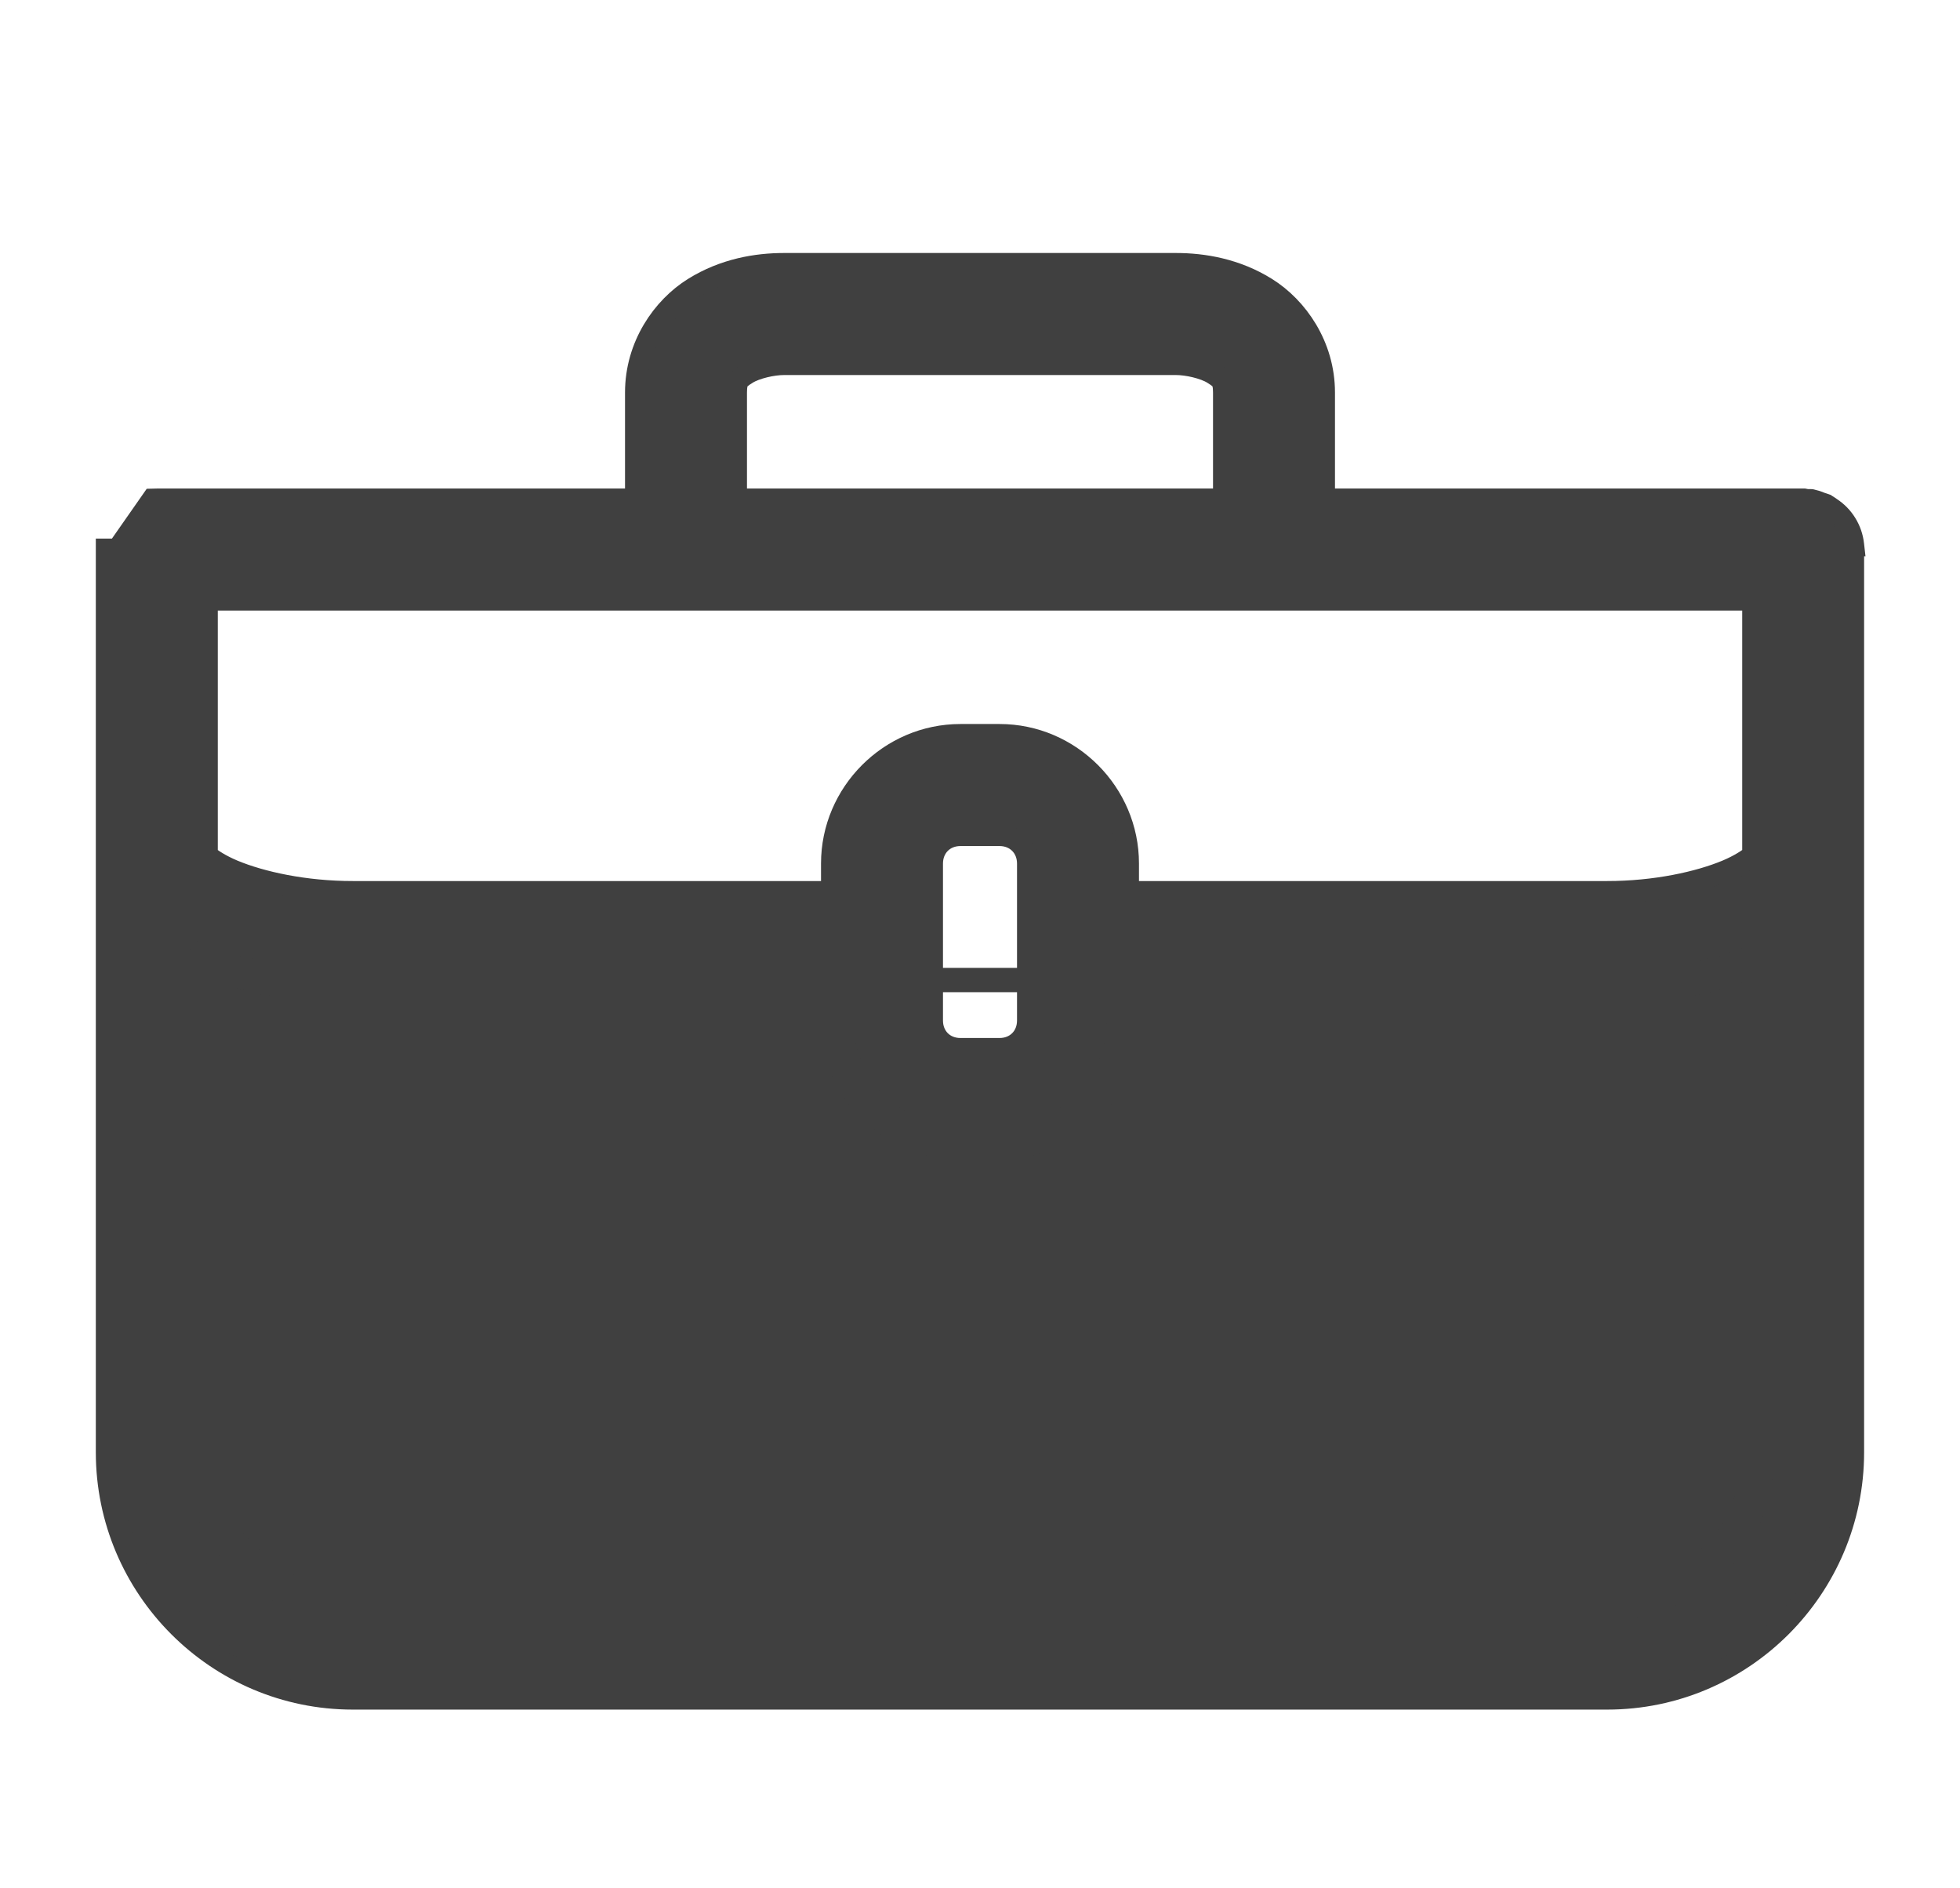
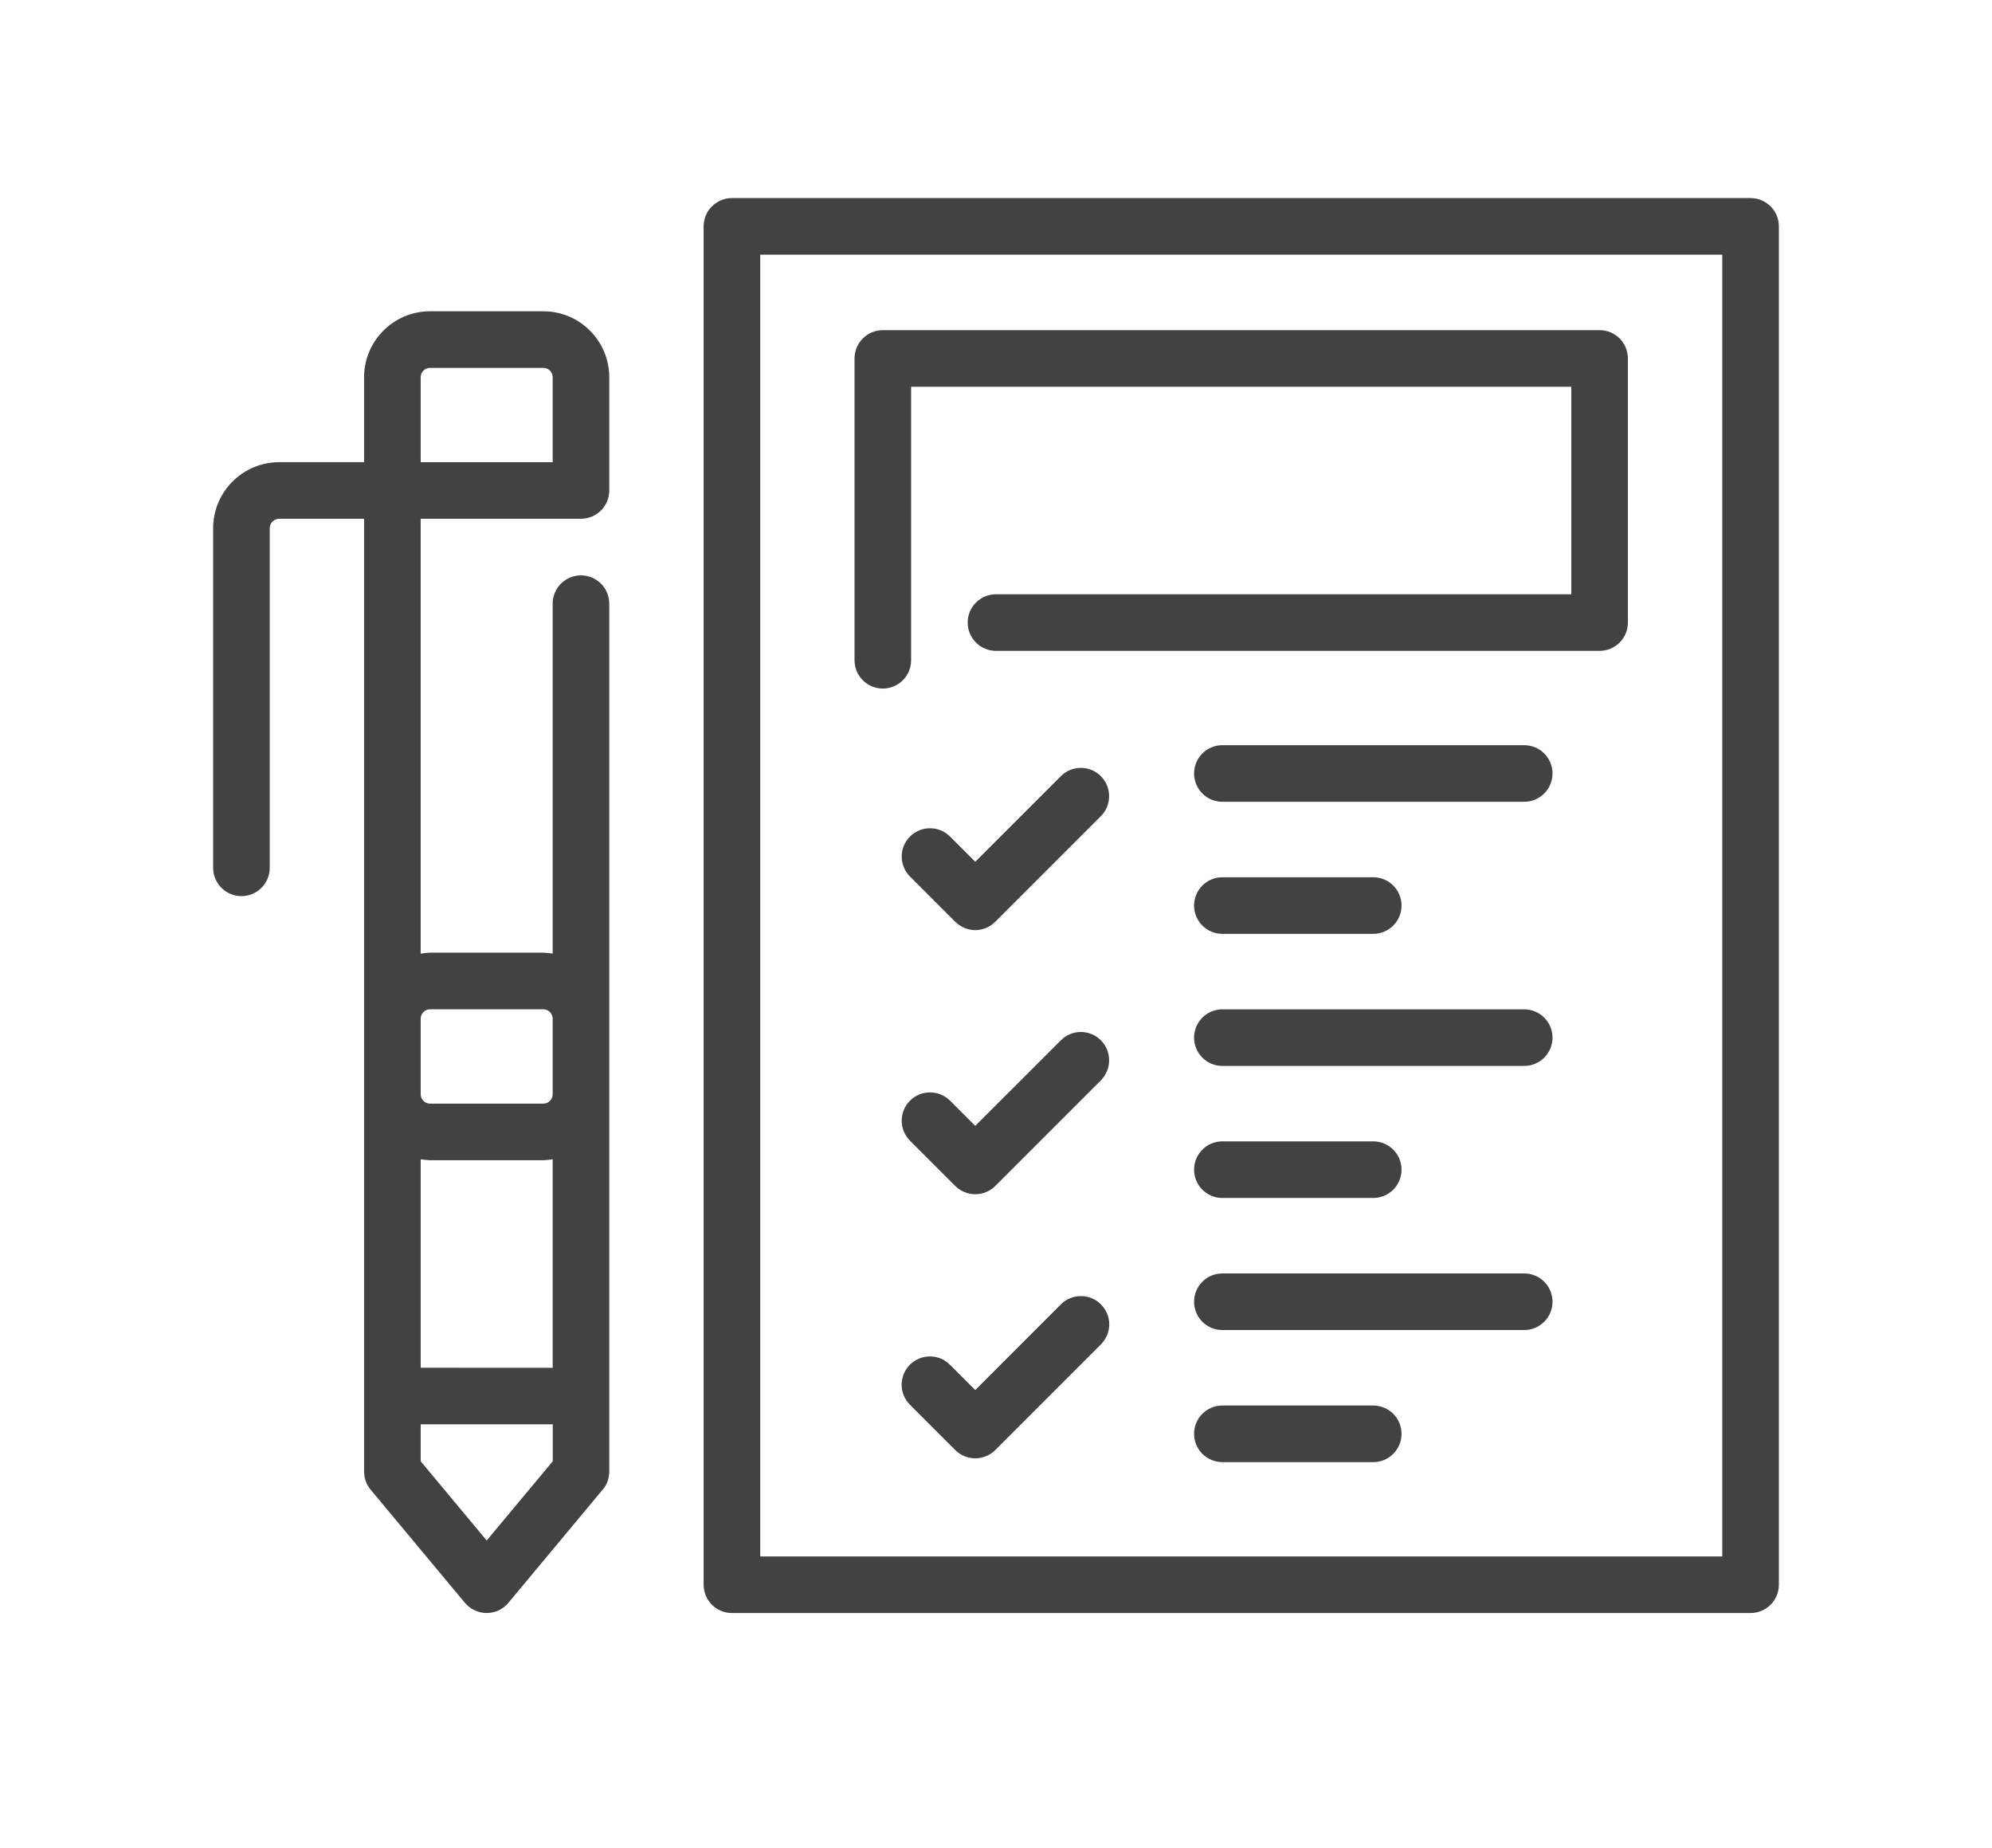
- <svg xmlns="http://www.w3.org/2000/svg" width="27" height="26" viewBox="0 0 27 26" fill="none">
-   <path d="M15.54 13.667V13.517H22.14C22.903 13.517 23.595 13.384 24.15 13.171V13.332M15.54 13.667H15.39V14.057C15.39 14.947 14.658 15.679 13.77 15.679H13.23C12.342 15.679 11.61 14.947 11.61 14.057V13.667H11.46M15.54 13.667H22.14C22.895 13.667 23.585 13.54 24.15 13.332M15.54 13.667V14.057C15.54 15.029 14.741 15.829 13.77 15.829H13.23C12.259 15.829 11.46 15.029 11.46 14.057V13.667M11.46 13.667V13.517H4.86C4.097 13.517 3.405 13.384 2.85 13.171V13.332M11.46 13.667H4.86C4.105 13.667 3.414 13.54 2.85 13.332M2.85 13.332C2.799 13.313 2.749 13.293 2.7 13.273V20.005C2.7 21.212 3.654 22.168 4.86 22.168H22.14C23.346 22.168 24.3 21.212 24.3 20.005V13.273C24.251 13.293 24.201 13.313 24.15 13.332M2.85 13.332V20.005C2.85 21.13 3.737 22.018 4.86 22.018H22.14C23.262 22.018 24.15 21.13 24.15 20.005V13.332M2.102 6.879L2.102 6.879L1.62 7.569H1.47V7.57V11.895V20.005C1.47 21.875 2.991 23.399 4.86 23.399H22.14C24.008 23.399 25.529 21.875 25.529 20.005V11.895V7.573C25.53 7.552 25.53 7.532 25.529 7.512L25.53 7.512L25.529 7.503C25.518 7.4 25.484 7.301 25.43 7.214C25.377 7.127 25.305 7.054 25.221 6.999C25.201 6.984 25.181 6.971 25.16 6.959L25.15 6.952L25.139 6.948C25.121 6.941 25.103 6.935 25.085 6.93C25.046 6.913 25.006 6.9 24.965 6.891L24.953 6.888L24.939 6.887C24.925 6.887 24.91 6.886 24.896 6.887C24.885 6.884 24.874 6.882 24.863 6.881L24.851 6.879H24.84H18.24V5.407C18.24 4.761 17.868 4.235 17.444 3.97C17.026 3.709 16.577 3.635 16.2 3.635L10.8 3.635C10.423 3.635 9.974 3.709 9.556 3.97C9.131 4.235 8.76 4.761 8.76 5.407V6.879H2.163C2.143 6.878 2.123 6.878 2.102 6.879ZM10.8 5.016H16.2C16.357 5.016 16.587 5.068 16.711 5.145C16.786 5.192 16.815 5.218 16.831 5.244C16.845 5.267 16.86 5.307 16.86 5.407V6.879H10.14V5.407C10.14 5.307 10.155 5.267 10.169 5.244C10.185 5.218 10.213 5.192 10.289 5.145C10.413 5.068 10.643 5.016 10.8 5.016ZM2.85 8.26H9.408H24.15V11.782C24.093 11.832 23.969 11.916 23.786 11.993C23.402 12.153 22.804 12.286 22.14 12.286H15.54V11.895C15.54 10.923 14.741 10.123 13.77 10.123H13.23C12.259 10.123 11.46 10.923 11.46 11.895V12.286H4.86C4.195 12.286 3.597 12.153 3.213 11.993C3.03 11.916 2.906 11.832 2.85 11.782V8.26ZM13.23 11.504H13.77C13.995 11.504 14.16 11.669 14.16 11.895V14.057C14.16 14.284 13.995 14.448 13.77 14.448H13.23C13.004 14.448 12.84 14.284 12.84 14.057V11.895C12.84 11.669 13.004 11.504 13.23 11.504Z" fill="#404040" stroke="#404040" stroke-width="0.3" />
+ <svg xmlns="http://www.w3.org/2000/svg" width="110" height="102" viewBox="0 0 110 102" fill="none">
+   <path d="M84.168 55.73H67.5C66.637 55.73 65.938 56.429 65.938 57.292C65.938 58.156 66.637 58.855 67.5 58.855H84.168C85.031 58.855 85.731 58.156 85.731 57.292C85.731 56.429 85.031 55.73 84.168 55.73Z" fill="#424242" />
+   <path d="M84.168 41.145H67.5C66.637 41.145 65.938 41.844 65.938 42.708C65.938 43.571 66.637 44.27 67.5 44.27H84.168C85.031 44.27 85.731 43.571 85.731 42.708C85.731 41.844 85.031 41.145 84.168 41.145Z" fill="#424242" />
+   <path d="M67.5 66.145H75.832C76.695 66.145 77.394 65.446 77.394 64.582C77.394 63.719 76.695 63.02 75.832 63.02H67.5C66.637 63.02 65.938 63.719 65.938 64.582C65.938 65.446 66.637 66.145 67.5 66.145Z" fill="#424242" />
+   <path d="M67.5 51.562H75.832C76.695 51.562 77.394 50.863 77.394 49.999C77.394 49.136 76.695 48.437 75.832 48.437H67.5C66.637 48.437 65.938 49.136 65.938 49.999C65.938 50.863 66.637 51.562 67.5 51.562Z" fill="#424242" />
+   <path d="M58.582 57.438L53.855 62.164L52.461 60.77H52.457C51.848 60.164 50.859 60.164 50.25 60.774C49.641 61.383 49.641 62.372 50.25 62.981L52.75 65.481C53.043 65.774 53.441 65.938 53.855 65.938C54.27 65.938 54.668 65.774 54.961 65.481L60.793 59.649C61.398 59.036 61.398 58.047 60.789 57.438C60.18 56.829 59.191 56.828 58.582 57.438Z" fill="#424242" />
+   <path d="M84.168 70.312H67.5C66.637 70.312 65.938 71.011 65.938 71.874C65.938 72.738 66.637 73.437 67.5 73.437H84.168C85.031 73.437 85.731 72.738 85.731 71.874C85.731 71.011 85.031 70.312 84.168 70.312Z" fill="#424242" />
+   <path d="M75.832 77.605H67.5C66.637 77.605 65.938 78.304 65.938 79.168C65.938 80.031 66.637 80.73 67.5 80.73H75.832C76.695 80.73 77.394 80.031 77.394 79.168C77.394 78.304 76.695 77.605 75.832 77.605Z" fill="#424242" />
+   <path d="M58.582 72.02L53.855 76.751L52.461 75.356H52.457C52.168 75.059 51.77 74.895 51.355 74.895C50.938 74.895 50.539 75.059 50.246 75.352C49.953 75.645 49.789 76.043 49.789 76.458C49.789 76.872 49.957 77.27 50.25 77.563L52.75 80.063C53.043 80.356 53.441 80.52 53.855 80.52C54.27 80.52 54.668 80.356 54.961 80.063L60.793 74.231C61.086 73.938 61.25 73.54 61.254 73.126C61.254 72.712 61.086 72.313 60.793 72.02C60.5 71.727 60.102 71.559 59.688 71.563C59.273 71.563 58.875 71.727 58.582 72.02Z" fill="#424242" />
+   <path d="M58.582 42.855L53.855 47.581L52.461 46.187H52.457C51.848 45.578 50.859 45.581 50.25 46.191C49.641 46.796 49.641 47.785 50.25 48.398L52.75 50.898V50.894C53.043 51.187 53.441 51.355 53.855 51.355C54.27 51.355 54.668 51.187 54.961 50.894L60.793 45.062C61.398 44.453 61.398 43.464 60.789 42.855C60.18 42.246 59.191 42.245 58.582 42.855Z" fill="#424242" />
+   <path d="M13.332 49.48C14.195 49.48 14.895 48.781 14.895 47.917V29.168C14.895 28.878 15.129 28.644 15.418 28.644H20.105V81.249C20.105 81.616 20.23 81.968 20.465 82.249L25.672 88.499H25.676C25.973 88.855 26.41 89.061 26.875 89.061C27.34 89.061 27.777 88.855 28.074 88.499L33.281 82.249H33.285C33.519 81.968 33.644 81.616 33.644 81.249V33.331C33.644 32.468 32.945 31.768 32.082 31.768C31.219 31.768 30.519 32.468 30.519 33.331V52.655C30.348 52.624 30.176 52.608 30 52.6H23.75C23.574 52.608 23.402 52.624 23.23 52.655V28.643H32.082C32.945 28.643 33.644 27.944 33.644 27.081V20.831C33.644 18.819 32.012 17.186 30 17.186H23.75C21.738 17.186 20.105 18.819 20.105 20.831V25.518H15.418C13.402 25.522 11.773 27.151 11.77 29.166V47.916C11.77 48.78 12.469 49.479 13.332 49.479L13.332 49.48ZM30.52 75.523L23.231 75.519V64.007C23.403 64.038 23.575 64.054 23.75 64.062H30C30.176 64.054 30.348 64.038 30.52 64.007L30.52 75.523ZM26.875 85.058L23.231 80.683V78.644H30.524V80.683L26.875 85.058ZM23.75 55.726H30C30.29 55.73 30.52 55.961 30.52 56.25V60.418V60.414C30.52 60.703 30.29 60.937 30 60.937H23.75C23.461 60.937 23.231 60.703 23.231 60.414V56.246V56.25C23.231 55.961 23.461 55.73 23.75 55.726ZM23.231 20.831C23.231 20.542 23.461 20.312 23.75 20.312H30C30.29 20.312 30.52 20.542 30.52 20.831V25.519H23.231L23.231 20.831Z" fill="#424242" />
+   <path d="M40.418 89.062H96.668C97.531 89.062 98.231 88.363 98.231 87.499V12.499C98.231 11.636 97.531 10.937 96.668 10.937H40.418C39.555 10.937 38.855 11.636 38.855 12.499V87.499C38.855 88.363 39.555 89.062 40.418 89.062ZM41.98 14.062H95.106V85.937H41.98V14.062Z" fill="#424242" />
+   <path d="M88.332 18.23H48.75C47.887 18.23 47.188 18.929 47.188 19.792V36.46V36.456C47.188 37.32 47.887 38.019 48.75 38.019C49.613 38.019 50.312 37.32 50.312 36.456V21.355H86.769V32.812H54.999C54.136 32.812 53.437 33.511 53.437 34.374C53.437 35.237 54.136 35.937 54.999 35.937H88.332C89.195 35.937 89.894 35.237 89.894 34.374V19.792C89.894 18.929 89.195 18.23 88.332 18.23Z" fill="#424242" />
</svg>
